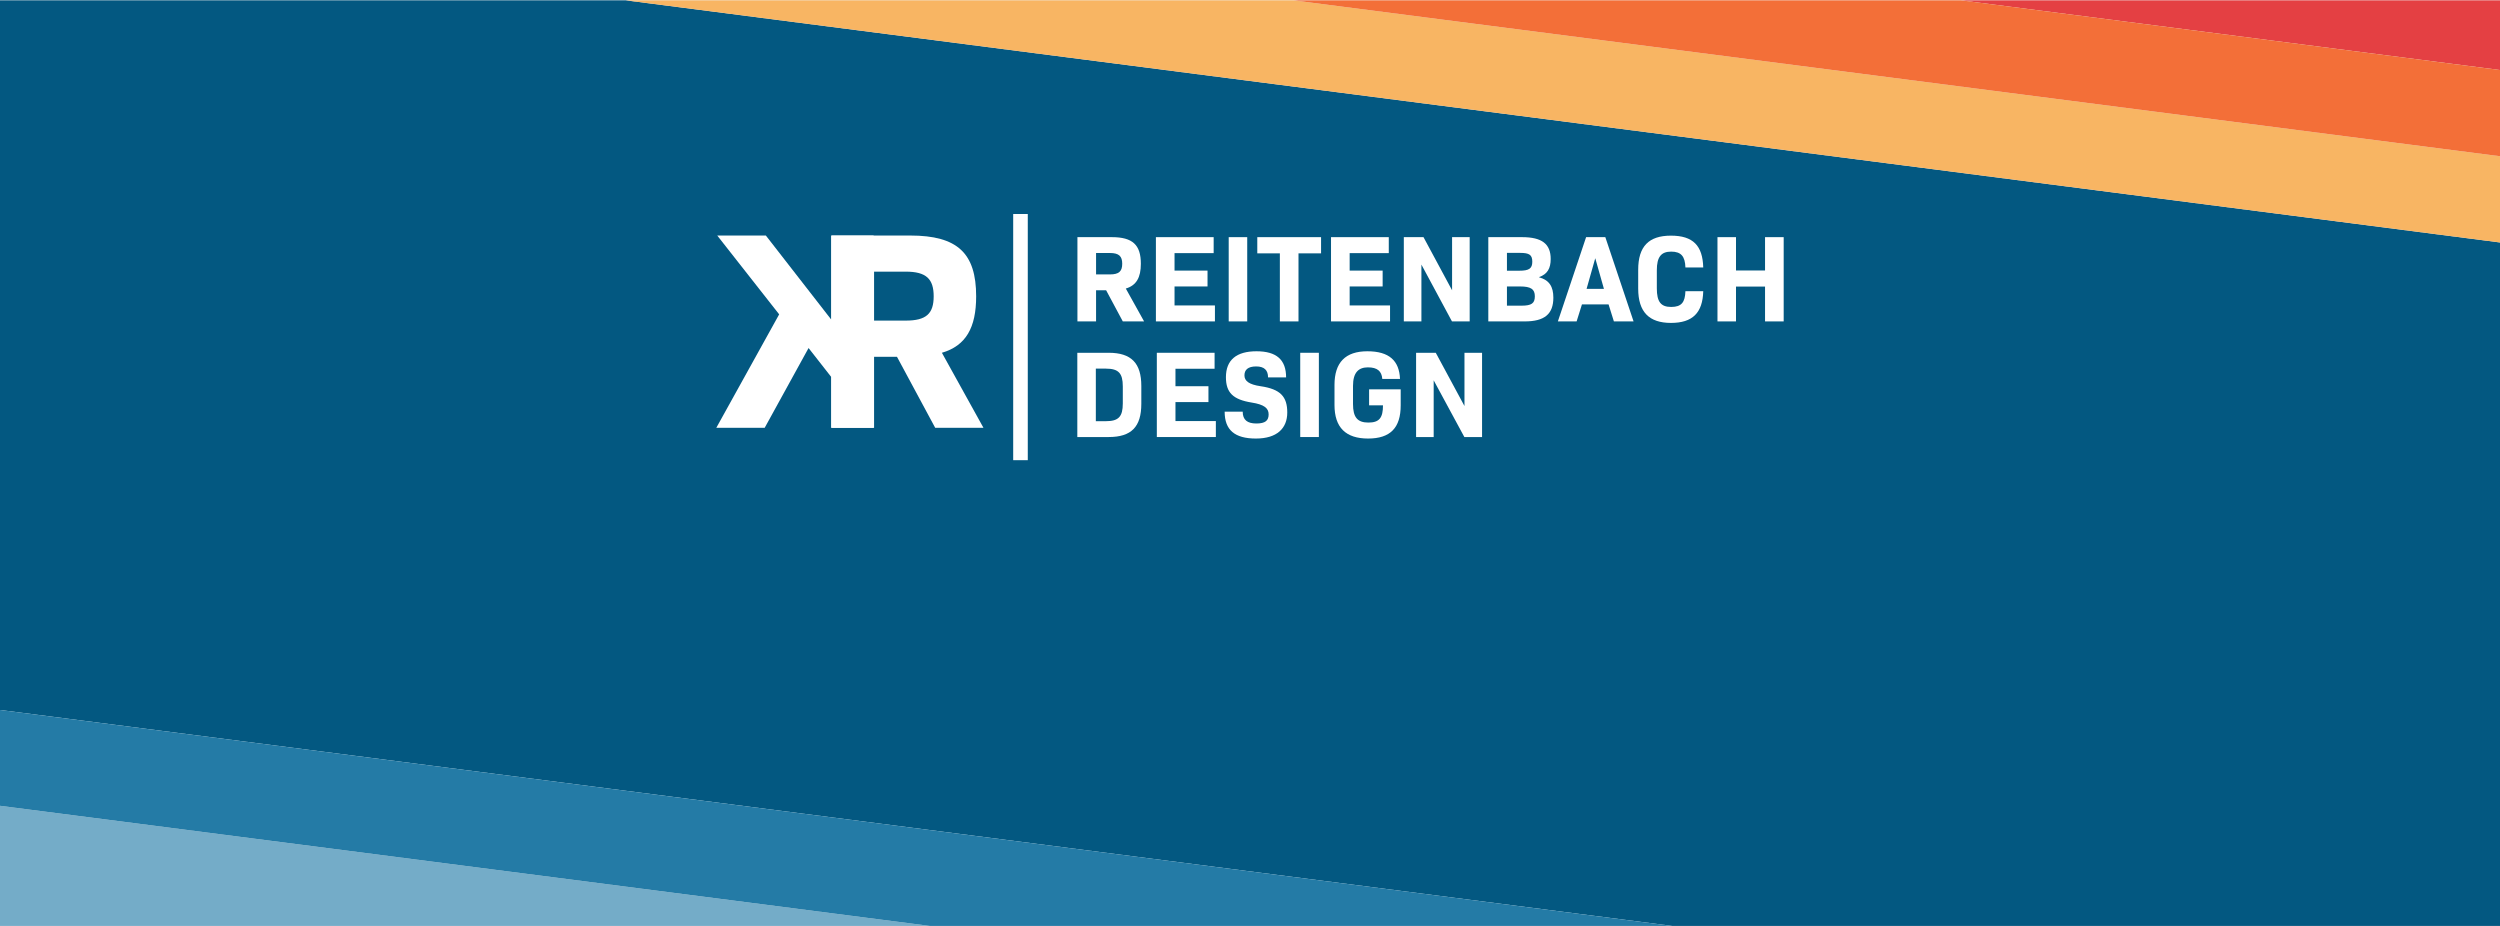
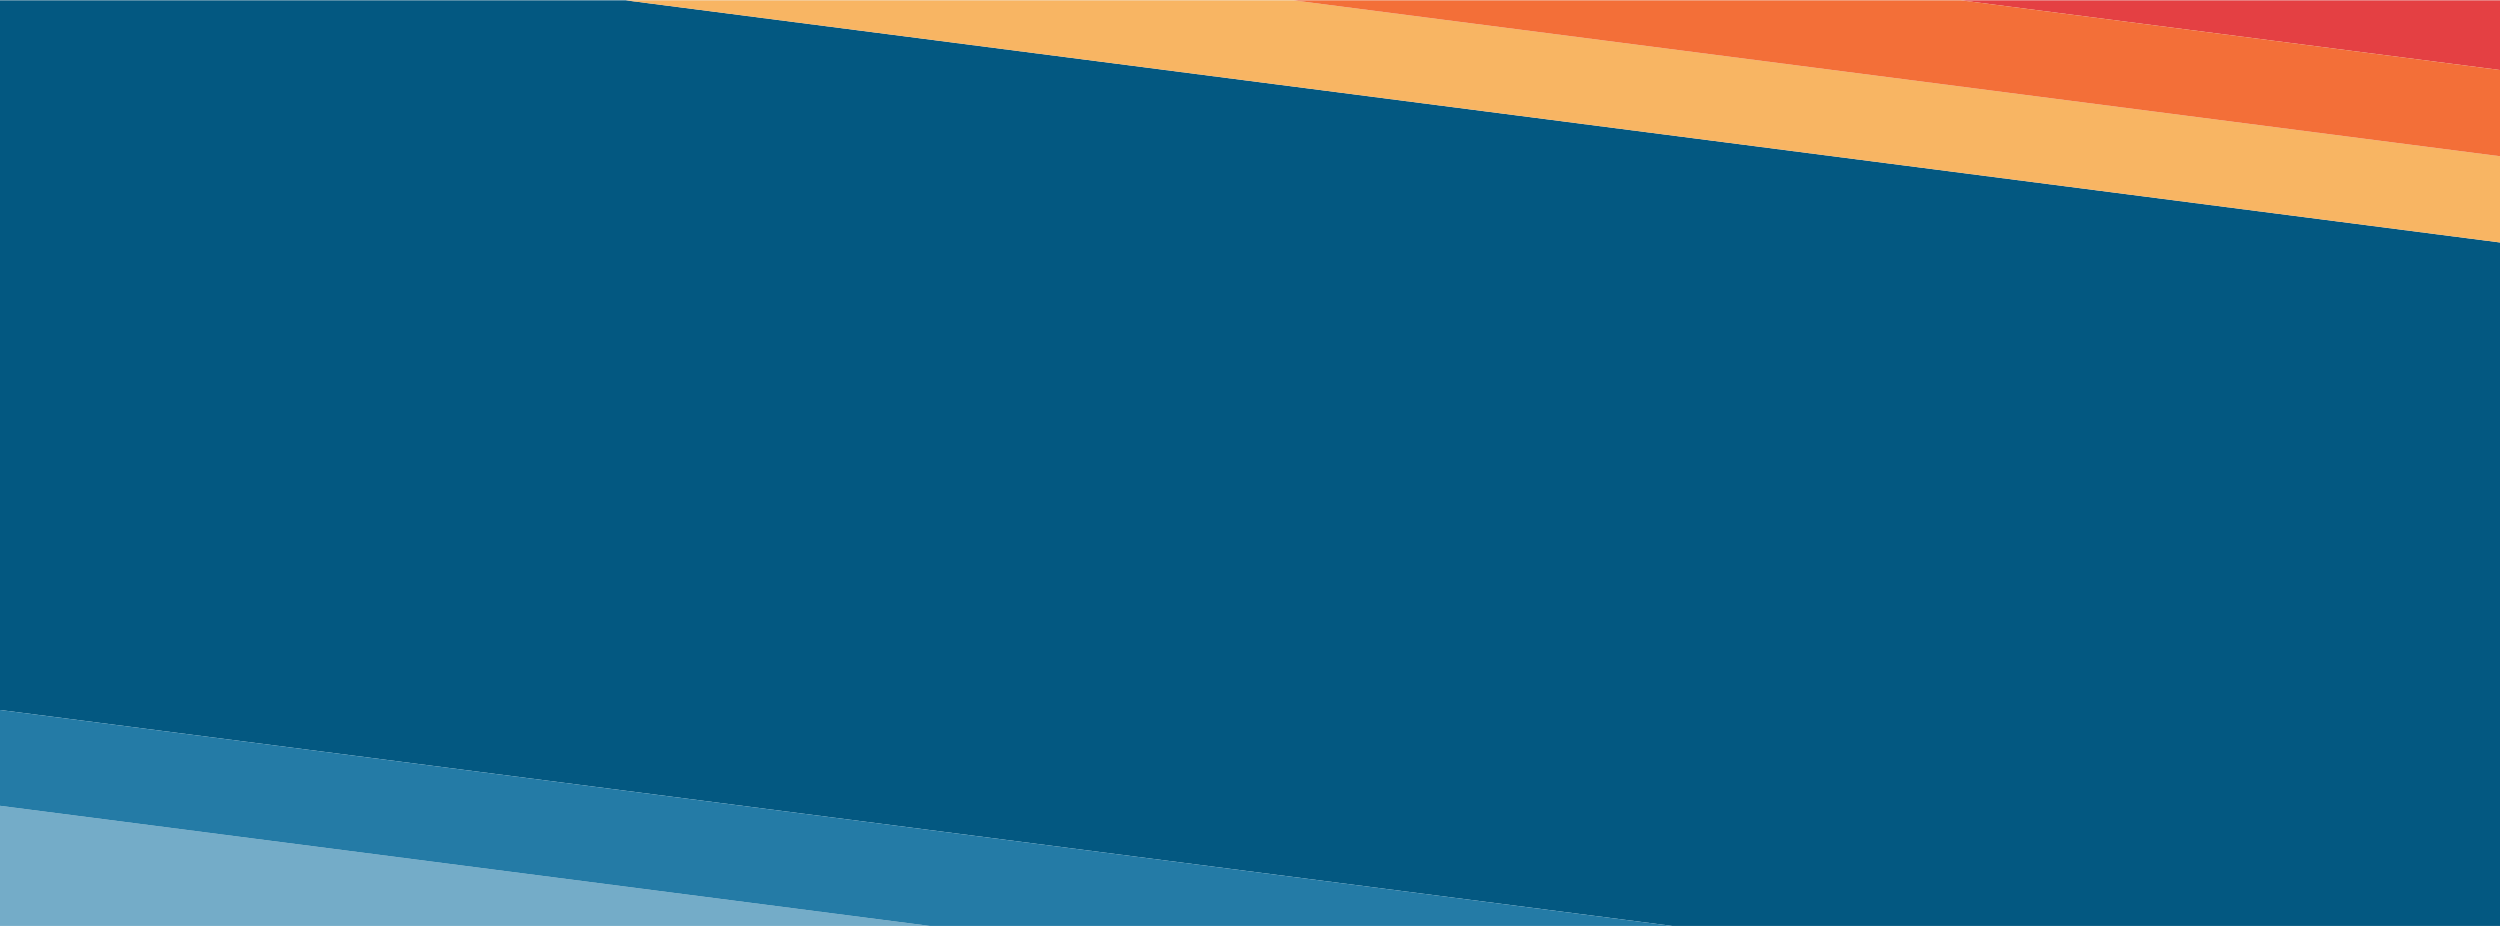
- <svg xmlns="http://www.w3.org/2000/svg" height="800" viewBox="0 0 2160 800" width="2160">
+ <svg xmlns="http://www.w3.org/2000/svg" enable-background="new 0 0 2160 800" viewBox="0 0 2160 800">
  <path d="m2160 209.5v590.5h-715.2l-1444.9-186.6v-613.1h540.8z" fill="#035881" />
  <path d="m2160 135v74.5l-1619.3-209.2h576.8z" fill="#f8b563" />
  <path d="m2160 .3v60.2l-465.7-60.2z" fill="#e44043" />
  <path d="m803.4 800h-803.5v-103.8z" fill="#74acc8" />
  <path d="m1444.8 800h-641.4l-803.5-103.8v-82.8z" fill="#247ba6" />
  <path d="m2160 60.5v74.5l-1042.5-134.7h576.8z" fill="#f36f38" />
-   <g fill="#fff">
-     <path d="m698.6 300.7 19.5 24.9v44h36.7v-166.1h-36.7v72.5l-56.4-72.5h-42l53.5 68.1-54.3 98h41.8z" />
-     <path d="m775 308.3h-19.8v61.3h-36.7v-166.1h68c40.8 0 56.9 15.3 56.9 52.5 0 27.1-8.8 42.7-29.6 48.8l35.9 64.8h-41.7zm-19.8-31.3h27.4c17.8 0 24.1-6.1 24.1-21s-6.3-21.3-24.1-21.3h-27.4z" />
-     <path d="m875.4 184.9h12.6v212.7h-12.6z" />
-     <path d="m955.7 250.8h-8.7v26.9h-16.1v-72.8h29.8c17.9 0 25 6.7 25 23 0 11.9-3.9 18.7-13 21.4l15.8 28.4h-18.4zm-8.7-13.7h12c7.8 0 10.6-2.7 10.6-9.2s-2.8-9.3-10.6-9.3h-12z" />
-     <path d="m1049.7 263.9v13.8h-51v-72.8h49.9v13.8h-33.8v15.1h28.5v13.7h-28.5v16.4z" />
-     <path d="m1061.6 204.9h16v72.8h-16z" />
-     <path d="m1141.4 218.9h-19.5v58.8h-16.1v-58.8h-19.5v-14h55.1z" />
-     <path d="m1201 263.9v13.8h-51v-72.8h49.9v13.8h-33.8v15.1h28.5v13.7h-28.5v16.4z" />
-     <path d="m1269.8 204.9v72.8h-15.3l-26.4-49.1v49.1h-15.2v-72.8h17l24.7 45.9v-45.9z" />
-     <path d="m1285.9 204.9h29.2c17.2 0 24.7 5.9 24.7 18.9 0 8.1-2.9 13.1-10 15.6v.2c8.8 2.4 12.3 8.1 12.3 17.6 0 14.2-7.7 20.5-24.7 20.5h-31.5zm26.8 29c8.4 0 11.2-1.9 11.2-7.8s-2.6-7.6-10.4-7.6h-11.5v15.4zm1.9 30.2c8.6 0 11.5-2 11.5-8.1s-3.3-8.5-12.8-8.5h-11.3v16.6z" />
-     <path d="m1389.8 263h-23l-4.6 14.7h-16.2l24.4-72.8h16.6l24.4 72.8h-17zm-19-13.4h15l-7.5-26.5z" />
-     <path d="m1415.4 249.4v-16.3c0-20.2 9.1-29.5 28.3-29.5s27.4 8.7 27.9 27.5h-15.4c-.3-9.6-3.7-13.7-12.3-13.7s-12.4 4.5-12.4 16.1v15.6c0 11.6 3.4 16.1 12.4 16.1s12-4.1 12.3-13.6h15.4c-.5 18.7-9.2 27.4-27.9 27.4s-28.3-9.3-28.3-29.6z" />
-     <path d="m1541.1 204.9v72.8h-16.1v-30.1h-25.1v30.1h-16v-72.8h16v28.8h25.1v-28.8z" />
-     <path d="m986.1 333.5v15.4c0 19.9-8.6 28.7-28.2 28.7h-27.1v-72.8h27.1c19.6 0 28.2 9 28.2 28.7zm-16 .3c0-11.3-3.7-15.3-14.5-15.3h-8.8v45.4h8.8c10.8 0 14.5-3.9 14.5-15.3z" />
-     <path d="m1050.5 363.8v13.8h-51v-72.8h49.9v13.8h-33.8v15.1h28.5v13.7h-28.5v16.4z" />
-     <path d="m1058.1 355.7h15.6c0 7.1 4 10.2 11.8 10.2s10.6-2.6 10.6-7.9-3.8-8.5-14.7-10.2c-16.1-2.6-22.2-8.6-22.2-21.9 0-14.9 9.1-22.4 26.4-22.4s25.6 7.3 25.6 22.6h-15.6c0-6.3-3.3-9.5-10.3-9.5s-10.1 2.9-10.1 7.7 3.8 7.9 14 9.4c17.1 2.5 23 9 23 22.7s-8.9 22.5-27.1 22.5-27-7.3-27-23.2z" />
-     <path d="m1123.4 304.8h16.1v72.8h-16.1z" />
-     <path d="m1210.2 350.2c0 19.5-9 28.7-28.2 28.7s-29-9.5-29-29v-17.3c0-19.5 9.5-29.1 28.4-29.1s27.6 8.2 28.2 23.9h-15.3c-.5-6.7-4.3-10-12.4-10s-12.9 4.4-12.9 16v15.7c0 11.4 3.8 16 13.3 16s12.6-4.2 12.6-14.9h-12v-13.8h27.3z" />
-     <path d="m1280.5 304.8v72.8h-15.3l-26.5-49v49h-15.2v-72.8h17l24.8 46v-46z" />
-   </g>
</svg>
